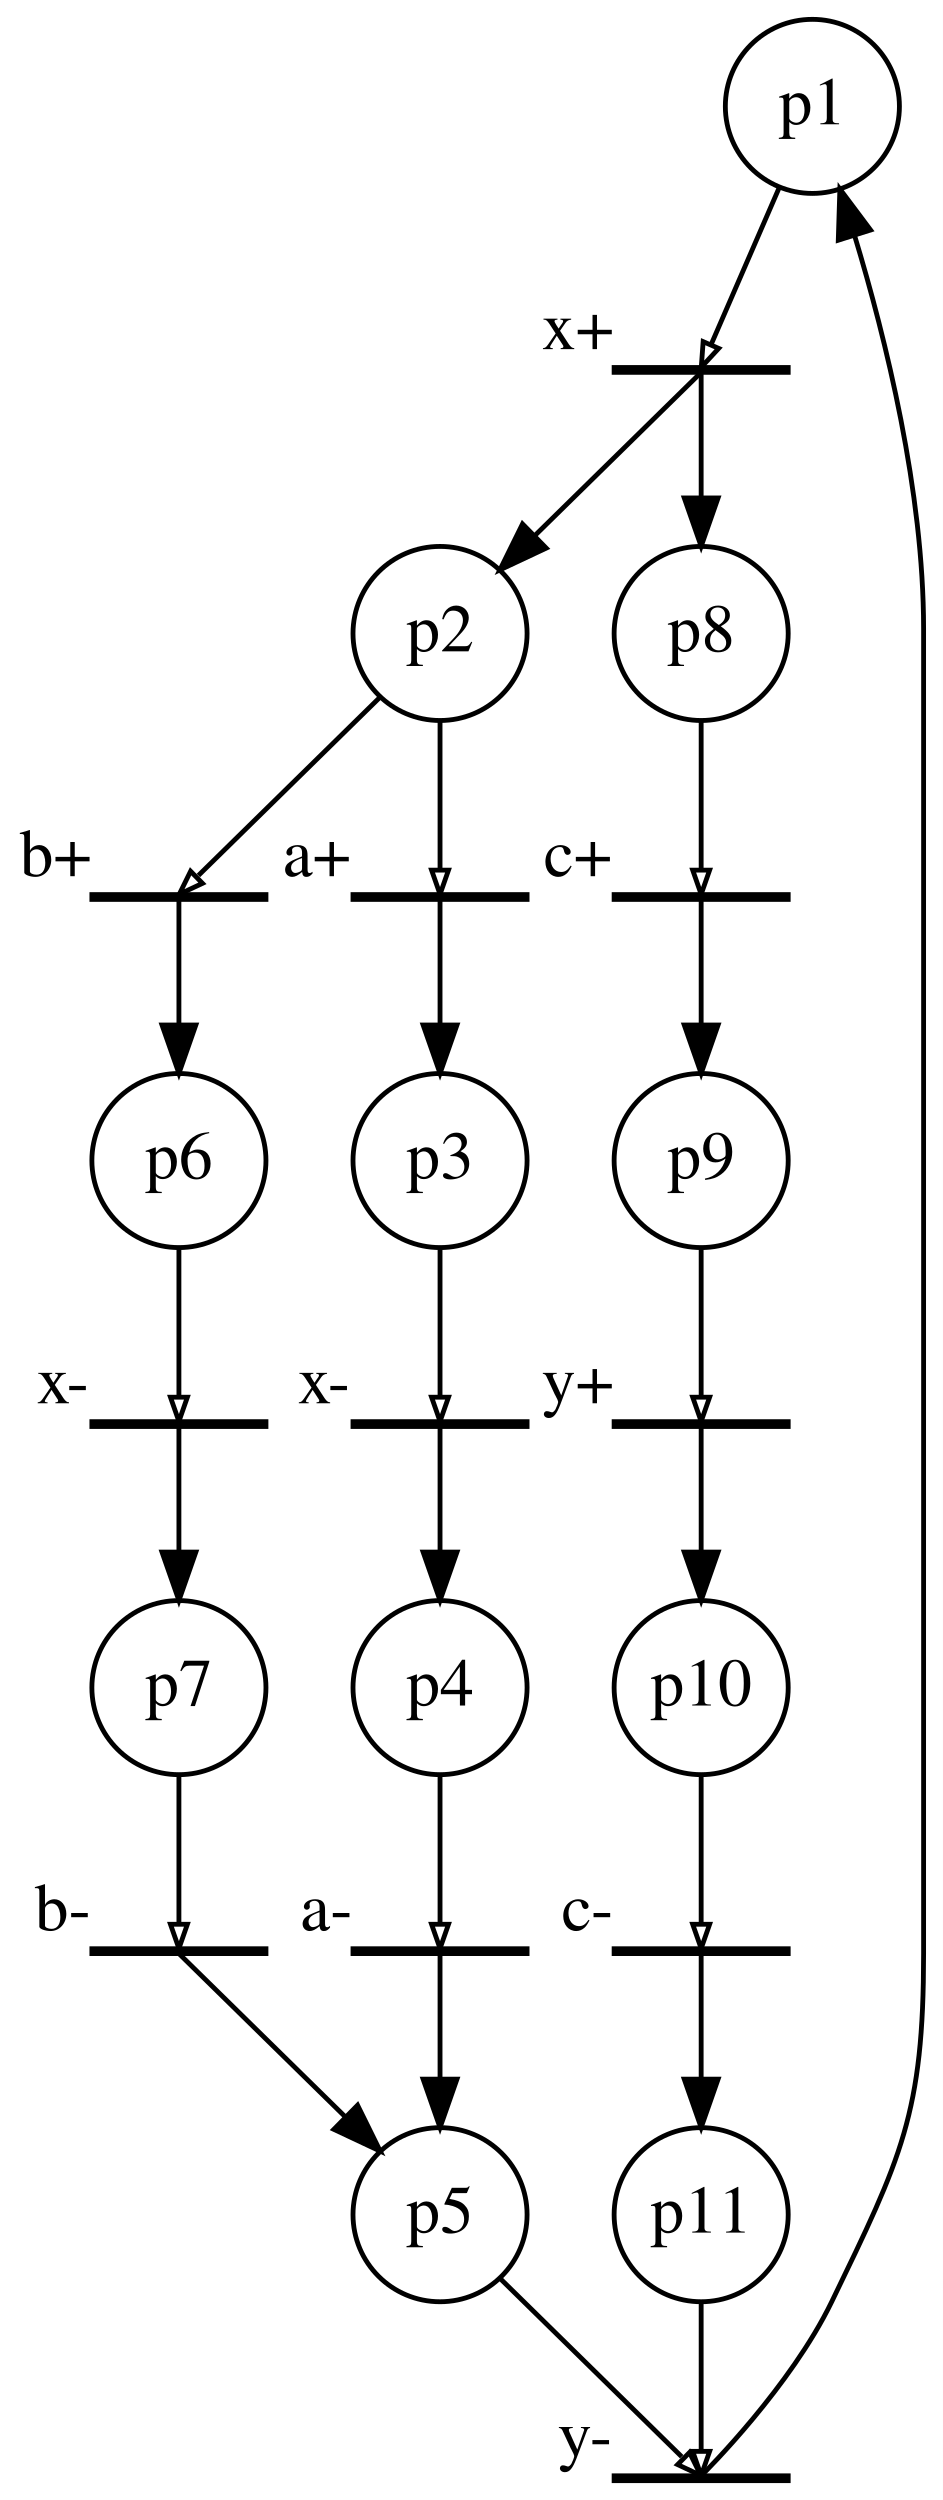
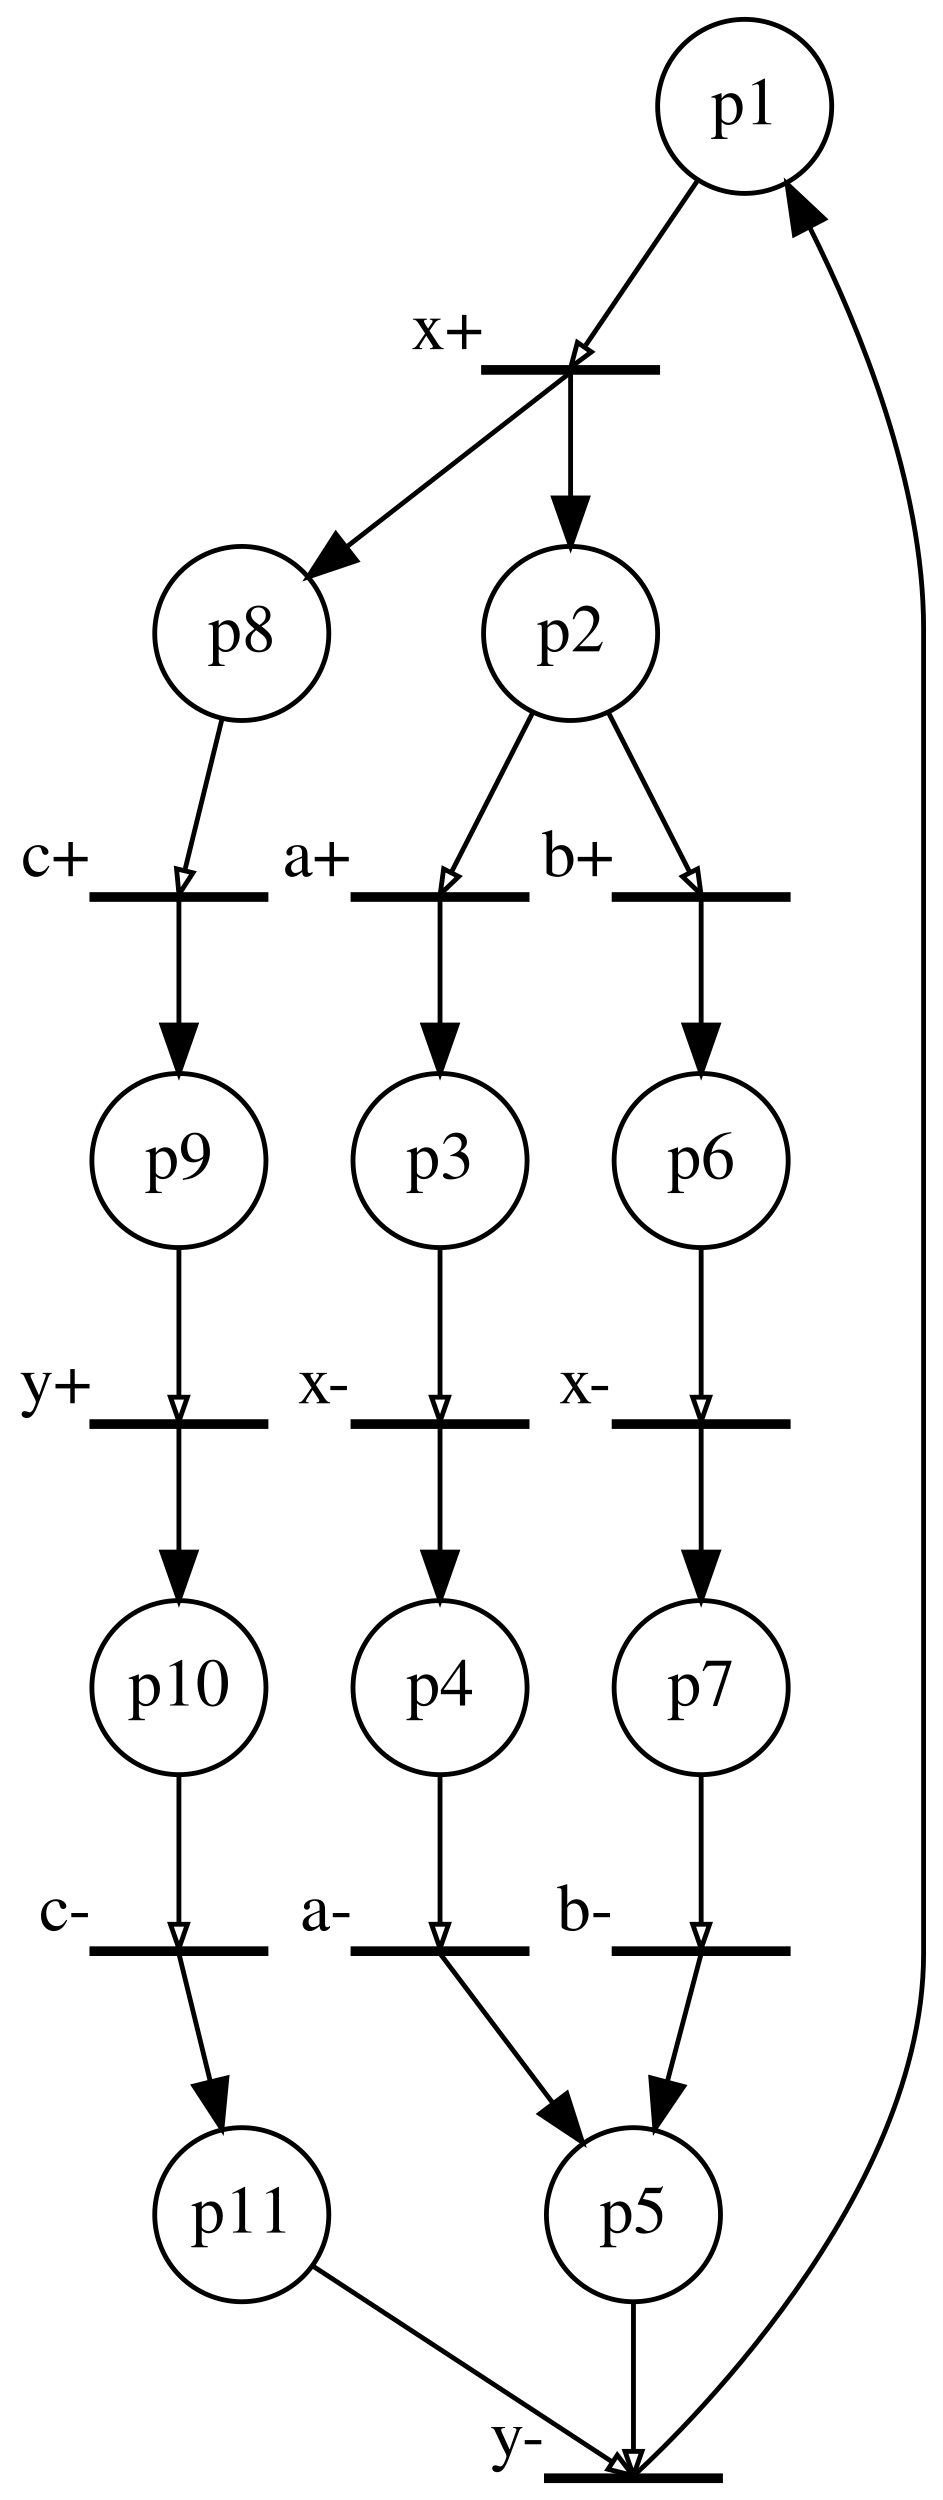
<svg xmlns="http://www.w3.org/2000/svg" width="195pt" height="517pt" viewBox="0.00 0.00 195.00 517.00">
  <g id="graph0" class="graph" transform="scale(1 1) rotate(0) translate(4 513)">
    <polygon fill="white" stroke="none" points="-4,4 -4,-513 191,-513 191,4 -4,4" />
    <g id="node1" class="node">
-       <ellipse fill="none" stroke="black" cx="164" cy="-491" rx="18" ry="18" />
-       <text text-anchor="middle" x="164" y="-487.3" font-family="Times,serif" font-size="14.00">p1</text>
+       <ellipse fill="none" stroke="black" cx="150" cy="-491" rx="18" ry="18" />
+       <text text-anchor="middle" x="150" y="-487.3" font-family="Times,serif" font-size="14.00">p1</text>
    </g>
    <g id="node3" class="node">
-       <polygon fill="none" stroke="black" points="159,-437 123,-437 123,-436 159,-436 159,-437" />
-       <text text-anchor="middle" x="115.5" y="-440.8" font-family="Times,serif" font-size="14.00">x+</text>
+       <polygon fill="none" stroke="black" points="132,-437 96,-437 96,-436 132,-436 132,-437" />
+       <text text-anchor="middle" x="88.5" y="-440.8" font-family="Times,serif" font-size="14.00">x+</text>
    </g>
    <g id="edge1" class="edge">
-       <path fill="none" stroke="black" d="M157.099,-474.098C152.279,-462.992 146.169,-448.912 143.044,-441.71" />
-       <polygon fill="none" stroke="black" points="144.623,-440.952 141.027,-437.062 141.412,-442.346 144.623,-440.952" />
+       <path fill="none" stroke="black" d="M140.353,-475.797C132.605,-464.39 122.204,-449.078 117.096,-441.557" />
+       <polygon fill="none" stroke="black" points="118.302,-440.22 114.045,-437.067 115.407,-442.186 118.302,-440.22" />
    </g>
    <g id="node2" class="node">
-       <ellipse fill="none" stroke="black" cx="87" cy="-382" rx="18" ry="18" />
-       <text text-anchor="middle" x="87" y="-378.3" font-family="Times,serif" font-size="14.00">p2</text>
+       <ellipse fill="none" stroke="black" cx="46" cy="-382" rx="18" ry="18" />
+       <text text-anchor="middle" x="46" y="-378.3" font-family="Times,serif" font-size="14.00">p8</text>
    </g>
    <g id="node5" class="node">
      <polygon fill="none" stroke="black" points="51,-328 15,-328 15,-327 51,-327 51,-328" />
-       <text text-anchor="middle" x="7.5" y="-331.8" font-family="Times,serif" font-size="14.00">b+</text>
+       <text text-anchor="middle" x="7.5" y="-331.8" font-family="Times,serif" font-size="14.00">c+</text>
    </g>
    <g id="edge3" class="edge">
-       <path fill="none" stroke="black" d="M74.476,-368.708C62.402,-356.858 44.847,-339.627 37.023,-331.948" />
-       <polygon fill="none" stroke="black" points="37.868,-330.326 33.074,-328.072 35.416,-332.824 37.868,-330.326" />
+       <path fill="none" stroke="black" d="M41.887,-364.23C39.235,-353.419 35.968,-340.098 34.227,-333.004" />
+       <polygon fill="none" stroke="black" points="35.906,-332.499 33.015,-328.06 32.506,-333.333 35.906,-332.499" />
    </g>
-     <g id="node12" class="node">
-       <polygon fill="none" stroke="black" points="105,-328 69,-328 69,-327 105,-327 105,-328" />
-       <text text-anchor="middle" x="61.5" y="-331.8" font-family="Times,serif" font-size="14.00">a+</text>
+     <g id="edge2" class="edge">
+       <path fill="none" stroke="black" d="M113.951,-435.962C112.683,-434.973 87.201,-415.113 67.813,-400.002" />
+       <polygon fill="black" stroke="black" points="69.743,-397.068 59.705,-393.681 65.44,-402.59 69.743,-397.068" />
+     </g>
+     <g id="node11" class="node">
+       <ellipse fill="none" stroke="black" cx="114" cy="-382" rx="18" ry="18" />
+       <text text-anchor="middle" x="114" y="-378.3" font-family="Times,serif" font-size="14.00">p2</text>
    </g>
    <g id="edge11" class="edge">
-       <path fill="none" stroke="black" d="M87,-363.939C87,-353.385 87,-340.534 87,-333.412" />
-       <polygon fill="none" stroke="black" points="88.75,-333.059 87,-328.059 85.25,-333.059 88.75,-333.059" />
-     </g>
-     <g id="edge2" class="edge">
-       <path fill="none" stroke="black" d="M140.845,-435.848C139.012,-434.049 121.262,-416.628 106.635,-402.272" />
-       <polygon fill="black" stroke="black" points="108.96,-399.649 99.372,-395.143 104.057,-404.645 108.96,-399.649" />
-     </g>
-     <g id="node16" class="node">
-       <ellipse fill="none" stroke="black" cx="141" cy="-382" rx="18" ry="18" />
-       <text text-anchor="middle" x="141" y="-378.3" font-family="Times,serif" font-size="14.00">p8</text>
-     </g>
-     <g id="edge17" class="edge">
-       <path fill="none" stroke="black" d="M141,-435.848C141,-434.368 141,-422.319 141,-410.1" />
-       <polygon fill="black" stroke="black" points="144.5,-410.025 141,-400.025 137.5,-410.025 144.5,-410.025" />
+       <path fill="none" stroke="black" d="M114,-435.848C114,-434.368 114,-422.319 114,-410.1" />
+       <polygon fill="black" stroke="black" points="117.5,-410.025 114,-400.025 110.5,-410.025 117.5,-410.025" />
    </g>
    <g id="node4" class="node">
      <ellipse fill="none" stroke="black" cx="33" cy="-273" rx="18" ry="18" />
-       <text text-anchor="middle" x="33" y="-269.3" font-family="Times,serif" font-size="14.00">p6</text>
+       <text text-anchor="middle" x="33" y="-269.3" font-family="Times,serif" font-size="14.00">p9</text>
    </g>
    <g id="node7" class="node">
      <polygon fill="none" stroke="black" points="51,-219 15,-219 15,-218 51,-218 51,-219" />
-       <text text-anchor="middle" x="9" y="-222.8" font-family="Times,serif" font-size="14.00">x-</text>
+       <text text-anchor="middle" x="7.5" y="-222.8" font-family="Times,serif" font-size="14.00">y+</text>
    </g>
    <g id="edge5" class="edge">
      <path fill="none" stroke="black" d="M33,-254.939C33,-244.385 33,-231.534 33,-224.412" />
      <polygon fill="none" stroke="black" points="34.75,-224.059 33,-219.059 31.25,-224.059 34.75,-224.059" />
    </g>
    <g id="edge4" class="edge">
      <path fill="none" stroke="black" d="M33,-326.848C33,-325.368 33,-313.319 33,-301.1" />
      <polygon fill="black" stroke="black" points="36.5,-301.025 33,-291.025 29.5,-301.025 36.5,-301.025" />
    </g>
    <g id="node6" class="node">
      <ellipse fill="none" stroke="black" cx="33" cy="-164" rx="18" ry="18" />
-       <text text-anchor="middle" x="33" y="-160.3" font-family="Times,serif" font-size="14.00">p7</text>
+       <text text-anchor="middle" x="33" y="-160.3" font-family="Times,serif" font-size="14.00">p10</text>
    </g>
    <g id="node9" class="node">
      <polygon fill="none" stroke="black" points="51,-110 15,-110 15,-109 51,-109 51,-110" />
-       <text text-anchor="middle" x="9" y="-113.8" font-family="Times,serif" font-size="14.00">b-</text>
+       <text text-anchor="middle" x="9.5" y="-113.8" font-family="Times,serif" font-size="14.00">c-</text>
    </g>
    <g id="edge7" class="edge">
      <path fill="none" stroke="black" d="M33,-145.939C33,-135.385 33,-122.534 33,-115.412" />
      <polygon fill="none" stroke="black" points="34.75,-115.059 33,-110.059 31.25,-115.059 34.75,-115.059" />
    </g>
    <g id="edge6" class="edge">
      <path fill="none" stroke="black" d="M33,-217.848C33,-216.368 33,-204.319 33,-192.1" />
      <polygon fill="black" stroke="black" points="36.5,-192.025 33,-182.025 29.5,-192.025 36.5,-192.025" />
    </g>
    <g id="node8" class="node">
-       <ellipse fill="none" stroke="black" cx="87" cy="-55" rx="18" ry="18" />
-       <text text-anchor="middle" x="87" y="-51.3" font-family="Times,serif" font-size="14.00">p5</text>
+       <ellipse fill="none" stroke="black" cx="46" cy="-55" rx="18" ry="18" />
+       <text text-anchor="middle" x="46" y="-51.3" font-family="Times,serif" font-size="14.00">p11</text>
    </g>
    <g id="node10" class="node">
-       <polygon fill="none" stroke="black" points="159,-1 123,-1 123,-0 159,-0 159,-1" />
-       <text text-anchor="middle" x="117" y="-4.8" font-family="Times,serif" font-size="14.00">y-</text>
+       <polygon fill="none" stroke="black" points="145,-1 109,-1 109,-0 145,-0 145,-1" />
+       <text text-anchor="middle" x="103" y="-4.8" font-family="Times,serif" font-size="14.00">y-</text>
    </g>
    <g id="edge9" class="edge">
-       <path fill="none" stroke="black" d="M99.524,-41.708C111.598,-29.858 129.153,-12.627 136.977,-4.948" />
-       <polygon fill="none" stroke="black" points="138.584,-5.824 140.926,-1.072 136.132,-3.326 138.584,-5.824" />
+       <path fill="none" stroke="black" d="M60.857,-44.279C79.616,-32.004 110.846,-11.57 122.464,-3.968" />
+       <polygon fill="none" stroke="black" points="123.651,-5.283 126.877,-1.081 121.734,-2.354 123.651,-5.283" />
    </g>
    <g id="edge8" class="edge">
-       <path fill="none" stroke="black" d="M33.155,-108.848C34.988,-107.049 52.738,-89.628 67.365,-75.272" />
-       <polygon fill="black" stroke="black" points="69.943,-77.645 74.628,-68.143 65.04,-72.65 69.943,-77.645" />
+       <path fill="none" stroke="black" d="M33.037,-108.848C33.406,-107.344 36.454,-94.919 39.501,-82.496" />
+       <polygon fill="black" stroke="black" points="42.91,-83.288 41.893,-72.742 36.112,-81.621 42.91,-83.288" />
    </g>
    <g id="edge10" class="edge">
-       <path fill="none" stroke="black" d="M141.053,-1.052C142.134,-2.125 159.559,-19.56 168,-37 182.418,-66.79 187,-75.905 187,-109 187,-383 187,-383 187,-383 187,-411.249 179.243,-442.774 172.738,-464.244" />
-       <polygon fill="black" stroke="black" points="169.358,-463.327 169.685,-473.917 176.033,-465.434 169.358,-463.327" />
+       <path fill="none" stroke="black" d="M127.043,-1.039C128.86,-2.66 187,-54.948 187,-109 187,-383 187,-383 187,-383 187,-412.829 173.998,-444.894 163.409,-466.062" />
+       <polygon fill="black" stroke="black" points="160.282,-464.487 158.768,-474.973 166.491,-467.72 160.282,-464.487" />
    </g>
-     <g id="node11" class="node">
+     <g id="node13" class="node">
+       <polygon fill="none" stroke="black" points="105,-328 69,-328 69,-327 105,-327 105,-328" />
+       <text text-anchor="middle" x="61.5" y="-331.8" font-family="Times,serif" font-size="14.00">a+</text>
+     </g>
+     <g id="edge12" class="edge">
+       <path fill="none" stroke="black" d="M106.19,-365.67C100.517,-354.534 93.204,-340.177 89.455,-332.818" />
+       <polygon fill="none" stroke="black" points="90.861,-331.724 87.032,-328.064 87.743,-333.313 90.861,-331.724" />
+     </g>
+     <g id="node19" class="node">
+       <polygon fill="none" stroke="black" points="159,-328 123,-328 123,-327 159,-327 159,-328" />
+       <text text-anchor="middle" x="115.5" y="-331.8" font-family="Times,serif" font-size="14.00">b+</text>
+     </g>
+     <g id="edge19" class="edge">
+       <path fill="none" stroke="black" d="M121.81,-365.67C127.483,-354.534 134.796,-340.177 138.545,-332.818" />
+       <polygon fill="none" stroke="black" points="140.257,-333.313 140.968,-328.064 137.139,-331.724 140.257,-333.313" />
+     </g>
+     <g id="node12" class="node">
      <ellipse fill="none" stroke="black" cx="87" cy="-273" rx="18" ry="18" />
      <text text-anchor="middle" x="87" y="-269.3" font-family="Times,serif" font-size="14.00">p3</text>
    </g>
-     <g id="node14" class="node">
+     <g id="node15" class="node">
      <polygon fill="none" stroke="black" points="105,-219 69,-219 69,-218 105,-218 105,-219" />
      <text text-anchor="middle" x="63" y="-222.8" font-family="Times,serif" font-size="14.00">x-</text>
    </g>
-     <g id="edge13" class="edge">
+     <g id="edge14" class="edge">
      <path fill="none" stroke="black" d="M87,-254.939C87,-244.385 87,-231.534 87,-224.412" />
      <polygon fill="none" stroke="black" points="88.75,-224.059 87,-219.059 85.25,-224.059 88.75,-224.059" />
    </g>
-     <g id="edge12" class="edge">
+     <g id="edge13" class="edge">
      <path fill="none" stroke="black" d="M87,-326.848C87,-325.368 87,-313.319 87,-301.1" />
      <polygon fill="black" stroke="black" points="90.5,-301.025 87,-291.025 83.5,-301.025 90.5,-301.025" />
    </g>
-     <g id="node13" class="node">
+     <g id="node14" class="node">
      <ellipse fill="none" stroke="black" cx="87" cy="-164" rx="18" ry="18" />
      <text text-anchor="middle" x="87" y="-160.3" font-family="Times,serif" font-size="14.00">p4</text>
    </g>
-     <g id="node15" class="node">
+     <g id="node17" class="node">
      <polygon fill="none" stroke="black" points="105,-110 69,-110 69,-109 105,-109 105,-110" />
      <text text-anchor="middle" x="63.5" y="-113.8" font-family="Times,serif" font-size="14.00">a-</text>
    </g>
-     <g id="edge15" class="edge">
+     <g id="edge16" class="edge">
      <path fill="none" stroke="black" d="M87,-145.939C87,-135.385 87,-122.534 87,-115.412" />
      <polygon fill="none" stroke="black" points="88.75,-115.059 87,-110.059 85.25,-115.059 88.75,-115.059" />
    </g>
-     <g id="edge14" class="edge">
+     <g id="edge15" class="edge">
      <path fill="none" stroke="black" d="M87,-217.848C87,-216.368 87,-204.319 87,-192.1" />
      <polygon fill="black" stroke="black" points="90.5,-192.025 87,-182.025 83.5,-192.025 90.5,-192.025" />
    </g>
-     <g id="edge16" class="edge">
-       <path fill="none" stroke="black" d="M87,-108.848C87,-107.368 87,-95.319 87,-83.1" />
-       <polygon fill="black" stroke="black" points="90.5,-83.025 87,-73.025 83.5,-83.025 90.5,-83.025" />
+     <g id="node16" class="node">
+       <ellipse fill="none" stroke="black" cx="127" cy="-55" rx="18" ry="18" />
+       <text text-anchor="middle" x="127" y="-51.3" font-family="Times,serif" font-size="14.00">p5</text>
+     </g>
+     <g id="edge18" class="edge">
+       <path fill="none" stroke="black" d="M127,-36.939C127,-26.385 127,-13.534 127,-6.412" />
+       <polygon fill="none" stroke="black" points="128.75,-6.059 127,-1.059 125.25,-6.059 128.75,-6.059" />
+     </g>
+     <g id="edge17" class="edge">
+       <path fill="none" stroke="black" d="M87.115,-108.848C88.382,-107.169 99.92,-91.88 110.262,-78.177" />
+       <polygon fill="black" stroke="black" points="113.214,-80.076 116.445,-69.986 107.627,-75.859 113.214,-80.076" />
    </g>
    <g id="node18" class="node">
-       <polygon fill="none" stroke="black" points="159,-328 123,-328 123,-327 159,-327 159,-328" />
-       <text text-anchor="middle" x="115.5" y="-331.8" font-family="Times,serif" font-size="14.00">c+</text>
+       <ellipse fill="none" stroke="black" cx="141" cy="-273" rx="18" ry="18" />
+       <text text-anchor="middle" x="141" y="-269.3" font-family="Times,serif" font-size="14.00">p6</text>
    </g>
-     <g id="edge18" class="edge">
-       <path fill="none" stroke="black" d="M141,-363.939C141,-353.385 141,-340.534 141,-333.412" />
-       <polygon fill="none" stroke="black" points="142.75,-333.059 141,-328.059 139.25,-333.059 142.75,-333.059" />
+     <g id="node21" class="node">
+       <polygon fill="none" stroke="black" points="159,-219 123,-219 123,-218 159,-218 159,-219" />
+       <text text-anchor="middle" x="117" y="-222.8" font-family="Times,serif" font-size="14.00">x-</text>
    </g>
-     <g id="node17" class="node">
-       <ellipse fill="none" stroke="black" cx="141" cy="-273" rx="18" ry="18" />
-       <text text-anchor="middle" x="141" y="-269.3" font-family="Times,serif" font-size="14.00">p9</text>
-     </g>
-     <g id="node20" class="node">
-       <polygon fill="none" stroke="black" points="159,-219 123,-219 123,-218 159,-218 159,-219" />
-       <text text-anchor="middle" x="115.5" y="-222.8" font-family="Times,serif" font-size="14.00">y+</text>
-     </g>
-     <g id="edge20" class="edge">
+     <g id="edge21" class="edge">
      <path fill="none" stroke="black" d="M141,-254.939C141,-244.385 141,-231.534 141,-224.412" />
      <polygon fill="none" stroke="black" points="142.75,-224.059 141,-219.059 139.25,-224.059 142.75,-224.059" />
    </g>
-     <g id="edge19" class="edge">
+     <g id="edge20" class="edge">
      <path fill="none" stroke="black" d="M141,-326.848C141,-325.368 141,-313.319 141,-301.1" />
      <polygon fill="black" stroke="black" points="144.5,-301.025 141,-291.025 137.5,-301.025 144.5,-301.025" />
    </g>
-     <g id="node19" class="node">
+     <g id="node20" class="node">
      <ellipse fill="none" stroke="black" cx="141" cy="-164" rx="18" ry="18" />
-       <text text-anchor="middle" x="141" y="-160.3" font-family="Times,serif" font-size="14.00">p10</text>
+       <text text-anchor="middle" x="141" y="-160.3" font-family="Times,serif" font-size="14.00">p7</text>
    </g>
    <g id="node22" class="node">
      <polygon fill="none" stroke="black" points="159,-110 123,-110 123,-109 159,-109 159,-110" />
-       <text text-anchor="middle" x="117.5" y="-113.8" font-family="Times,serif" font-size="14.00">c-</text>
+       <text text-anchor="middle" x="117" y="-113.8" font-family="Times,serif" font-size="14.00">b-</text>
    </g>
-     <g id="edge22" class="edge">
+     <g id="edge23" class="edge">
      <path fill="none" stroke="black" d="M141,-145.939C141,-135.385 141,-122.534 141,-115.412" />
      <polygon fill="none" stroke="black" points="142.75,-115.059 141,-110.059 139.25,-115.059 142.75,-115.059" />
    </g>
-     <g id="edge21" class="edge">
+     <g id="edge22" class="edge">
      <path fill="none" stroke="black" d="M141,-217.848C141,-216.368 141,-204.319 141,-192.1" />
      <polygon fill="black" stroke="black" points="144.5,-192.025 141,-182.025 137.5,-192.025 144.5,-192.025" />
    </g>
-     <g id="node21" class="node">
-       <ellipse fill="none" stroke="black" cx="141" cy="-55" rx="18" ry="18" />
-       <text text-anchor="middle" x="141" y="-51.3" font-family="Times,serif" font-size="14.00">p11</text>
-     </g>
    <g id="edge24" class="edge">
-       <path fill="none" stroke="black" d="M141,-36.939C141,-26.385 141,-13.534 141,-6.412" />
-       <polygon fill="none" stroke="black" points="142.75,-6.059 141,-1.059 139.25,-6.059 142.75,-6.059" />
-     </g>
-     <g id="edge23" class="edge">
-       <path fill="none" stroke="black" d="M141,-108.848C141,-107.368 141,-95.319 141,-83.1" />
-       <polygon fill="black" stroke="black" points="144.5,-83.025 141,-73.025 137.5,-83.025 144.5,-83.025" />
+       <path fill="none" stroke="black" d="M140.96,-108.848C140.562,-107.344 137.281,-94.919 133.999,-82.496" />
+       <polygon fill="black" stroke="black" points="137.36,-81.517 131.422,-72.742 130.593,-83.305 137.36,-81.517" />
    </g>
  </g>
</svg>
